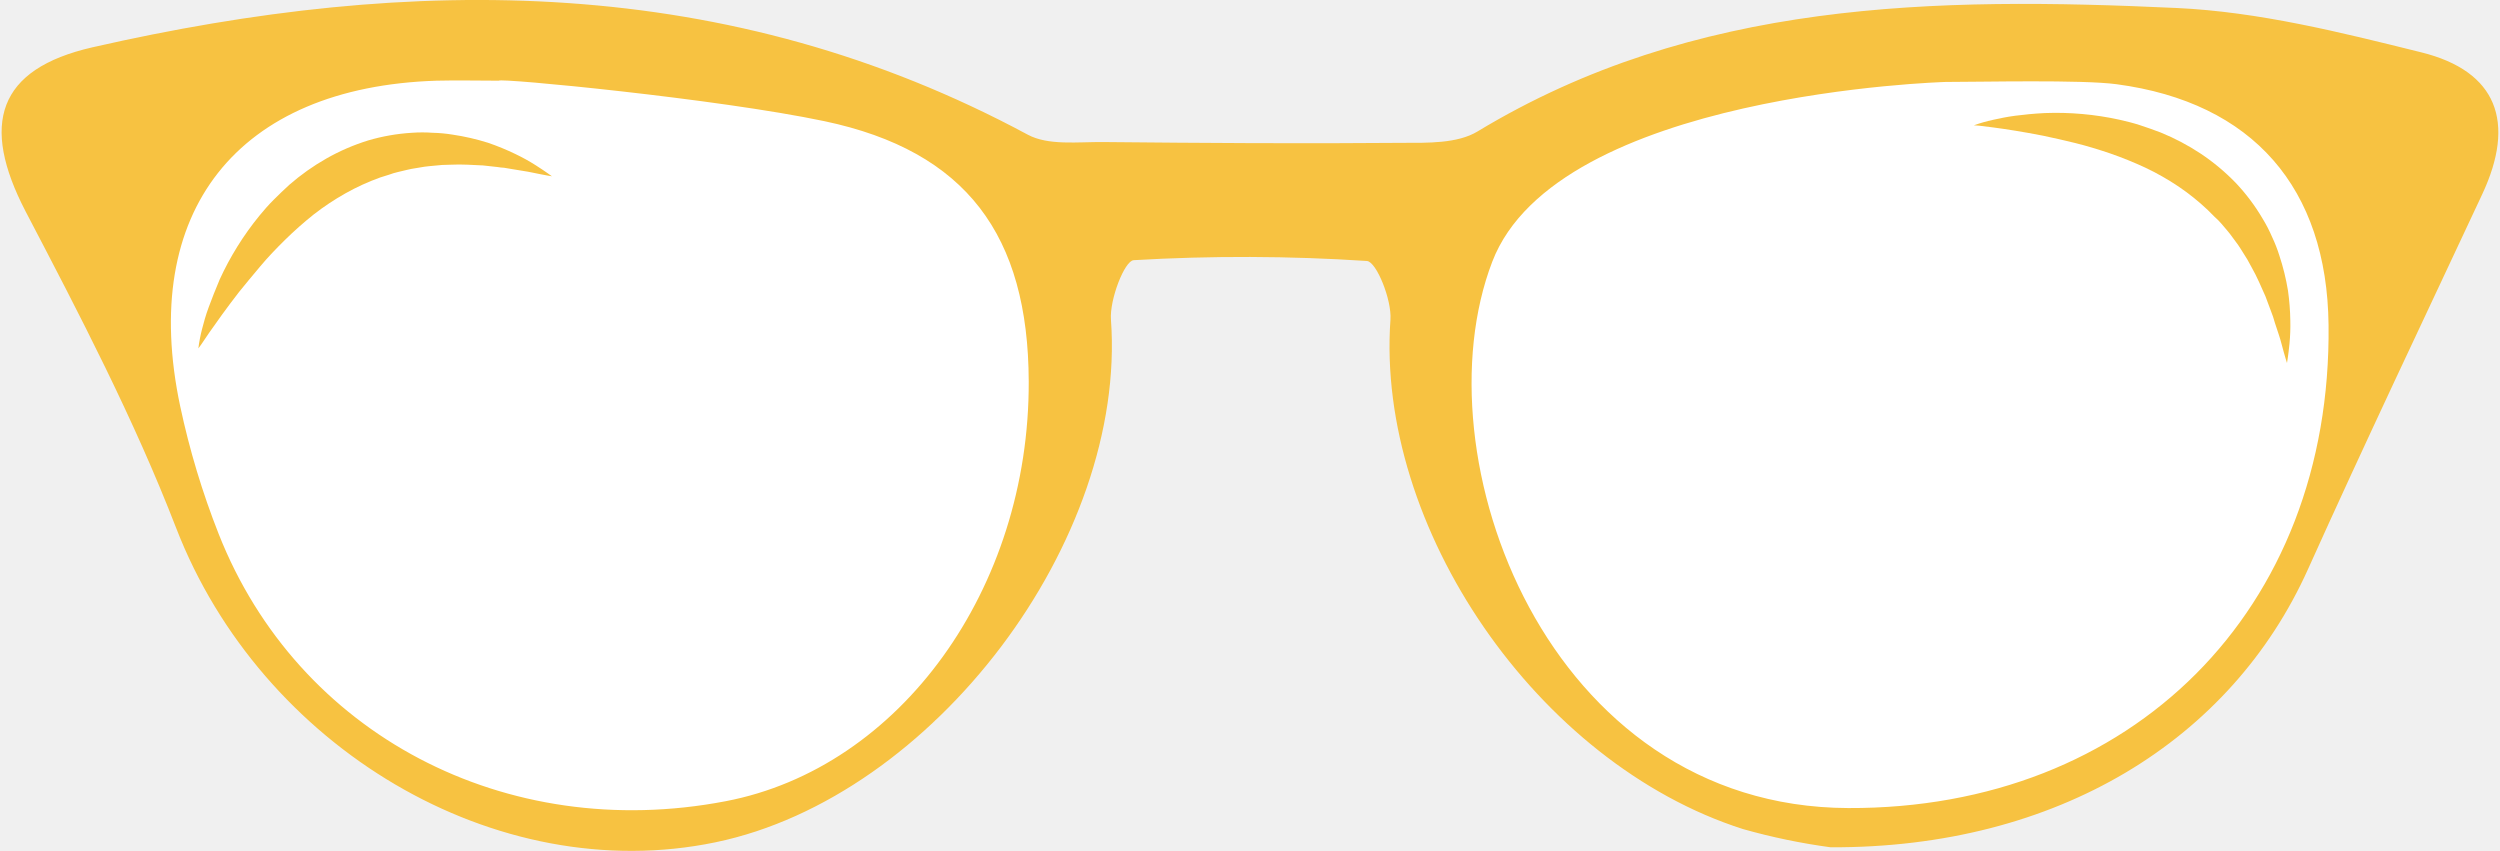
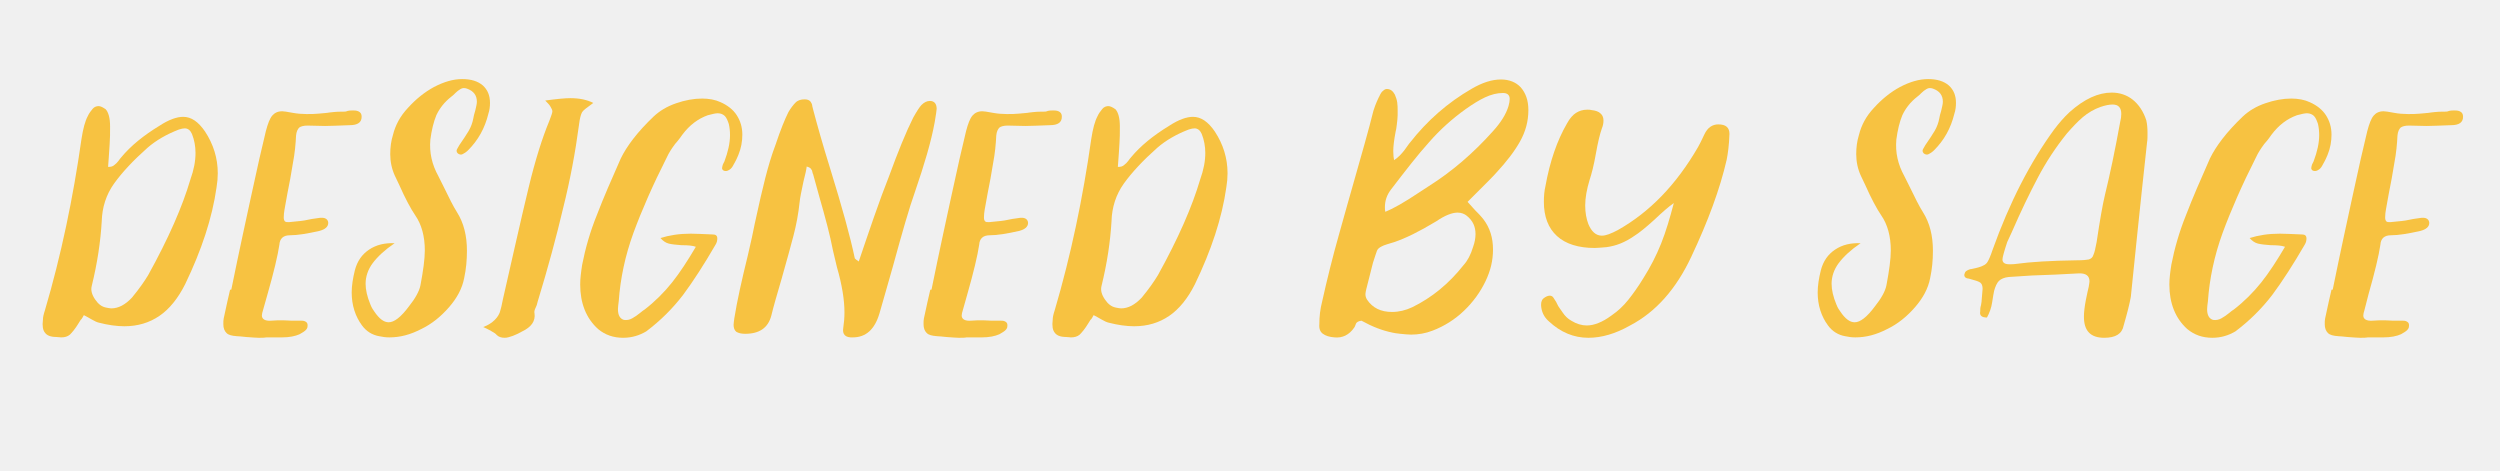
- <svg xmlns="http://www.w3.org/2000/svg" id="Layer_1" data-name="Layer 1" width="5.2in" height="1.77in" viewBox="0 0 374.72 127.72">
-   <defs>
-     <style>
-       .cls-1 {
-         fill: #fff;
-       }
- 
-       .cls-2 {
-         fill: #f7c241;
-       }
-     </style>
-   </defs>
-   <path class="cls-1" d="M223.49,25.64l45.5-17,53-2.5,32.5,15v36l-8.33,23.32s-.37,7-12.17,20.35-42.67,22.67-42.67,22.67H265l-29-17.33-17.67-31V38.48Z" />
-   <path class="cls-1" d="M152.69,27.59l-45.5-17-53-2.5-32.5,15v36L30,82.41s.37,7,12.17,20.35,42.67,22.67,42.67,22.67h26.33l29-17.33,17.67-31V40.42Z" />
+ <svg xmlns="http://www.w3.org/2000/svg" version="1.1" id="Layer_1" x="0px" y="0px" width="629.1px" height="118.3px" viewBox="0 0 629.1 118.3" style="enable-background:new 0 0 629.1 118.3;" xml:space="preserve">
+   <style type="text/css">
+ 	.st0{fill:#F7C241;}
+ </style>
  <g>
-     <path class="cls-2" d="M274.5,127.17a94.79,94.79,0,0,1-13.16-2.74c-30.89-9.87-55.11-45.35-52.9-76.45.21-3-2.11-8.72-3.54-8.81a282.45,282.45,0,0,0-35-.12c-1.37.08-3.63,5.92-3.41,8.93,2.42,33.07-26.57,71.64-59.36,78.44-33,6.85-68.23-14.29-80.95-47.19-6.31-16.32-14.48-32-22.6-47.52C-3.2,18.66-.66,10.36,13.63,7.1,61.77-3.88,109-4,154,20.21c3.1,1.67,7.56,1.07,11.39,1.11,15,.15,29.92.25,44.88.12,3.78,0,8.23.11,11.24-1.71C254.13,0,290.21-.48,326.44,1.2c12.33.57,24.66,3.66,36.73,6.66,11.39,2.83,14.19,10.49,9.14,21.28-8.77,18.74-17.66,37.43-26.16,56.3C334.61,111.08,308.56,127.3,274.5,127.17ZM223.72,39.28c-11.2,29.2,8.19,81.84,53.43,82,42.56.16,72.58-29.7,72.09-72.5-.23-20.57-11.34-33.41-31.82-36.14-5.25-.7-20.33-.34-25.68-.34C291.74,12.31,233.44,13.92,223.72,39.28ZM74.62,12.11c-3.12,0-6.24-.08-9.35,0C35.35,13.07,20.58,31.72,26.8,61a120.47,120.47,0,0,0,5.77,19.14c11.88,30.1,43.07,46.44,76.06,40.12,26.22-5,45.62-31.9,45.52-63-.07-21.93-9.34-34.57-30.65-39.07C107.46,14.81,74.69,11.67,74.62,12.11Z" />
-     <path class="cls-2" d="M296,18.81a22.87,22.87,0,0,1,2.86-.82c.92-.2,2.05-.45,3.36-.62s2.8-.32,4.43-.4a44.32,44.32,0,0,1,11.21,1c1,.23,2.05.48,3.08.82s2.07.7,3.11,1.1a34.26,34.26,0,0,1,6,3.17,31.85,31.85,0,0,1,5.27,4.4,29.51,29.51,0,0,1,4,5.32,21.6,21.6,0,0,1,1.45,2.8,21.43,21.43,0,0,1,1.09,2.79,34.46,34.46,0,0,1,1.29,5.25,36.23,36.23,0,0,1,.35,4.49,28.37,28.37,0,0,1-.12,3.43c-.08.94-.2,1.68-.26,2.18l-.12.76-.23-.75c-.13-.49-.36-1.19-.58-2.09s-.62-2-1-3.17l-.28-.93c-.11-.32-.24-.64-.37-1l-.77-2.06c-.63-1.39-1.24-2.9-2.09-4.38a21.8,21.8,0,0,0-1.31-2.24c-.25-.37-.45-.76-.72-1.12l-.8-1.08c-.51-.75-1.14-1.42-1.73-2.13a10.27,10.27,0,0,0-1-1l-1-1A34.46,34.46,0,0,0,326.73,28a38.37,38.37,0,0,0-5-2.84,56,56,0,0,0-5.29-2.14c-1.77-.6-3.52-1.13-5.21-1.55s-3.32-.78-4.83-1.1c-3-.59-5.64-1-7.48-1.24l-2.15-.27Z" />
-     <path class="cls-2" d="M29.52,52.29a22.86,22.86,0,0,1,.56-2.92c.24-.91.52-2,1-3.28s1-2.64,1.64-4.14a44.32,44.32,0,0,1,5.95-9.56c.66-.81,1.36-1.61,2.13-2.38s1.56-1.53,2.38-2.28a34.27,34.27,0,0,1,5.54-3.93A31.84,31.84,0,0,1,55,21.08a29.5,29.5,0,0,1,6.55-1.15,21.59,21.59,0,0,1,3.15,0,21.44,21.44,0,0,1,3,.28,34.48,34.48,0,0,1,5.27,1.21,36.25,36.25,0,0,1,4.16,1.71,28.36,28.36,0,0,1,3,1.66c.81.5,1.41.94,1.83,1.22l.63.45-.77-.13c-.49-.1-1.23-.22-2.13-.42s-2-.33-3.27-.56l-1-.17c-.33,0-.68-.07-1-.11l-2.18-.24c-1.52-.06-3.15-.2-4.85-.11a21.81,21.81,0,0,0-2.59.16c-.44.06-.88.06-1.32.14l-1.33.22c-.9.12-1.78.38-2.68.58a10.27,10.27,0,0,0-1.33.4l-1.34.42A34.46,34.46,0,0,0,51.63,29a38.37,38.37,0,0,0-4.8,3.19A56,56,0,0,0,42.53,36c-1.33,1.31-2.6,2.63-3.74,4s-2.2,2.61-3.16,3.82c-1.9,2.45-3.42,4.59-4.48,6.11l-1.21,1.79Z" />
+     <path class="st0" d="M11.3,83.7c-0.5-0.6-0.7-1.7-0.5-3.2c0-0.7,0.2-1.5,0.5-2.4c4.1-13.9,7.1-28.3,9.2-43.1   c0.4-2.6,0.9-4.5,1.6-5.8c0.3-0.7,0.8-1.3,1.2-1.8s1-0.7,1.5-0.7c0.5,0,1.1,0.3,1.8,0.8c0.7,0.8,1.1,2.2,1.1,4.3   c0,1.7,0,3.1-0.1,4.3c-0.1,1.2-0.1,2.2-0.2,3.1l-0.2,2.8c0.7,0,1.2-0.1,1.6-0.5c0.4-0.3,0.7-0.6,1-1c0.3-0.4,0.5-0.7,0.7-0.9   c2.4-2.9,5.6-5.5,9.7-8c2.3-1.5,4.3-2.2,5.9-2.2c2,0,3.8,1.2,5.5,3.7c2.1,3.2,3.2,6.7,3.2,10.5c0,1.1-0.1,2.3-0.3,3.5   c-1.1,7.8-3.8,15.9-7.9,24.4c-1.8,3.6-4,6.3-6.5,8c-2.5,1.7-5.4,2.6-8.8,2.6c-1.9,0-4.1-0.3-6.4-0.9c-0.5-0.1-1.1-0.4-1.8-0.8   c-0.7-0.4-1.4-0.8-2-1.1c-0.3,0.5-0.5,1-0.8,1.2c-0.2,0.3-0.4,0.6-0.5,0.8c-0.9,1.5-1.7,2.4-2.2,2.9c-0.6,0.5-1.3,0.7-2.2,0.7   l-1.2-0.1C12.7,84.8,11.8,84.4,11.3,83.7z M28,77.6c1.8,0,3.5-0.9,5.2-2.7c1.9-2.3,3.2-4.2,4.1-5.7c5.1-9.2,8.6-17.2,10.6-24   c0.9-2.5,1.3-4.7,1.3-6.7c0-1.7-0.3-3.3-0.9-4.8c-0.4-0.9-1-1.4-1.8-1.4c-0.4,0-0.9,0.1-1.5,0.3c-3.1,1.2-5.7,2.7-7.9,4.6   c-3.6,3.2-6.4,6.2-8.4,9c-2,2.8-3,6-3.1,9.5c-0.3,5.1-1.1,10.5-2.5,16.2c-0.3,1.1,0,2.2,0.8,3.4c0.8,1.2,1.7,1.9,2.8,2.1   C27.2,77.5,27.7,77.6,28,77.6z" />
+     <path class="st0" d="M65.1,85c-0.7,0-1.7-0.1-3.2-0.2c-1.1-0.1-1.8-0.2-2.3-0.2c-1.3-0.1-2.1-0.3-2.6-0.8s-0.8-1.2-0.8-2.2   c0-0.6,0-1.1,0.1-1.5c0.7-3.2,1.2-5.6,1.6-7.2h0.3c2.1-10.3,3.8-18,4.9-23.1c1.6-7.5,2.9-13.1,3.8-16.8c0.5-1.9,1-3.2,1.6-3.9   c0.6-0.7,1.4-1.1,2.5-1.1c0.3,0,1.2,0.1,2.7,0.4c1.1,0.2,2.3,0.3,3.4,0.3c1.1,0,2.1,0,3-0.1c0.8-0.1,1.5-0.1,2.2-0.2   c0.4-0.1,0.9-0.1,1.6-0.2c0.7-0.1,1.5-0.1,2.4-0.1c0.4,0,0.8,0,1.2-0.2c0.4-0.1,0.8-0.1,1.2-0.1H89c0.6,0,1.1,0.1,1.5,0.4   c0.4,0.3,0.5,0.7,0.5,1.2c0,1.4-1,2.1-3,2.1c-2.8,0.1-4.9,0.2-6.2,0.2l-4.4-0.1c-1,0-1.7,0.2-2.1,0.5c-0.4,0.4-0.7,1-0.8,2   c-0.1,2.1-0.3,4.4-0.8,7c-0.4,2.6-0.9,5.2-1.4,7.7l-0.7,3.9c-0.1,0.6-0.2,1.3-0.2,2c0,0.5,0.1,0.8,0.3,1c0.2,0.2,0.5,0.2,1,0.2   l2-0.2c1.3-0.1,2.5-0.3,3.8-0.6l2.1-0.3H81c0.5,0,0.8,0.1,1.1,0.3c0.3,0.2,0.5,0.6,0.5,1c0,0.9-0.7,1.6-2.2,2   c-3.1,0.7-5.5,1.1-7.4,1.1c-1.7,0-2.6,0.8-2.7,2.4c-0.4,2.7-1.4,6.9-3,12.5L66.2,78c-0.2,0.6-0.3,1.1-0.3,1.4   c0,0.9,0.8,1.4,2.3,1.3c1.1-0.1,2.1-0.1,3-0.1c0.9,0,1.6,0.1,2.2,0.1h2.5c0.5,0,0.8,0.1,1.1,0.3c0.3,0.2,0.4,0.5,0.4,0.8V82   c0,0.5-0.2,0.8-0.5,1.1c-0.3,0.3-0.8,0.6-1.5,1c-1.1,0.5-2.6,0.8-4.4,0.8c-0.5,0-1,0-1.7,0c-0.6,0-1.4,0-2.2,0   C66.6,85,66,85,65.1,85z" />
+     <path class="st0" d="M91.1,81.9c-1.7-2.3-2.6-5.1-2.6-8.3c0-1.7,0.3-3.6,0.8-5.6c0.6-2.3,1.8-4,3.6-5.2s3.9-1.7,6.4-1.6   c-2.5,1.7-4.3,3.4-5.5,5c-1.2,1.6-1.8,3.4-1.8,5.2c0,1.5,0.4,3.3,1.2,5.2c0.3,0.8,0.7,1.4,1,1.8c1.2,1.8,2.4,2.7,3.6,2.7   c1.4,0,3.1-1.3,5.1-4c1.6-2,2.6-3.8,2.9-5.3c0.7-3.7,1.1-6.6,1.1-8.8c0-3.5-0.8-6.5-2.4-8.8c-1.1-1.6-2.5-4.2-4.1-7.8l-1-2.1   c-0.8-1.7-1.2-3.6-1.2-5.5c0-1.7,0.2-3.3,0.7-4.9c0.6-2.4,1.8-4.7,3.8-6.8c1.9-2.1,4.1-3.9,6.5-5.2c2.5-1.3,4.8-2,7.1-2   c2.2,0,3.9,0.5,5.2,1.6c1.2,1.1,1.8,2.5,1.8,4.4c0,0.9-0.1,1.8-0.4,2.7c-0.9,3.7-2.6,6.7-5.1,9.2c-0.5,0.5-1,0.8-1.4,1   c-0.4,0.2-0.8,0.1-1.2-0.2c-0.2-0.2-0.3-0.4-0.3-0.6c0-0.3,0.1-0.5,0.3-0.8s0.3-0.5,0.4-0.7c0.9-1.3,1.7-2.5,2.3-3.5   c0.6-1,1-2.1,1.2-3.2c0.1-0.5,0.2-1.1,0.5-2c0.2-0.9,0.4-1.6,0.4-2.2c0-1.6-0.8-2.7-2.5-3.3c-0.6-0.2-1.1-0.2-1.6,0.1   c-0.5,0.3-0.9,0.6-1.3,1c-0.4,0.4-0.7,0.7-1,0.9c-1.8,1.4-3,3-3.8,4.7c-0.7,1.7-1.2,3.8-1.5,6.1c-0.3,3.3,0.4,6.3,2,9.2l1.2,2.4   c1.5,3.1,2.6,5.3,3.5,6.7c1.7,2.7,2.5,5.9,2.5,9.7c0,2.3-0.2,4.6-0.7,6.9c-0.5,2.6-1.8,5-3.8,7.3c-2,2.3-4.3,4.2-7,5.5   c-2.7,1.4-5.3,2.1-8,2.1c-0.9,0-1.7-0.1-2.6-0.3C93.7,84.3,92.2,83.4,91.1,81.9z" />
+     <path class="st0" d="M123.6,83.3c-0.7-0.4-1.3-0.7-2-1c1.3-0.5,2.2-1.1,2.9-1.8c0.7-0.7,1.1-1.4,1.3-2c0.2-0.6,0.5-1.8,0.8-3.4   l3-13.2c1.5-6.5,2.6-11.4,3.4-14.6c1.7-7.1,3.5-12.7,5.2-16.8c0.5-1.3,0.8-2.1,0.8-2.5c0-0.3-0.2-0.7-0.5-1.2   c-0.3-0.5-0.8-1-1.3-1.5c2.9-0.4,5-0.6,6.3-0.6c2.3,0,4.2,0.4,5.8,1.2c-1.5,1.1-2.5,1.8-2.8,2.3c-0.3,0.5-0.6,1.5-0.8,3.2   c-0.9,6.8-2.2,13.8-4,21c-1.7,7.2-3.8,15-6.4,23.5c-0.1,0.4-0.2,0.9-0.5,1.5c-0.3,0.6-0.4,1.1-0.3,1.4c0.3,2-0.8,3.5-3.1,4.6   c-0.7,0.4-1.5,0.8-2.3,1.1c-0.8,0.3-1.5,0.5-2.1,0.5c-0.8,0-1.5-0.2-2-0.7C124.8,84,124.3,83.7,123.6,83.3z" />
+     <path class="st0" d="M156.8,85c-2.4,0-4.5-0.7-6.3-2.2c-3-2.7-4.5-6.5-4.5-11.2c0-1.5,0.2-3.1,0.5-5c0.8-4.1,2-8.3,3.7-12.5   c1.6-4.2,3.7-9,6-14.2c1.5-3.1,4.2-6.7,8.3-10.6c1.5-1.4,3.3-2.5,5.6-3.3c2.3-0.8,4.5-1.2,6.6-1.2c1.7,0,3.3,0.3,4.6,0.9   c1.8,0.8,3.2,1.9,4.1,3.3c0.9,1.4,1.4,3,1.4,4.9c0,1.7-0.3,3.4-1,5.1c-0.3,0.7-0.6,1.4-0.9,1.9c-0.1,0.1-0.2,0.4-0.5,0.9   c-0.3,0.5-0.6,0.8-1,1c-0.3,0.2-0.7,0.3-1.1,0.2c-0.4-0.1-0.6-0.4-0.6-0.7c0-0.2,0.1-0.5,0.2-0.9c0.2-0.4,0.3-0.6,0.4-0.8   c0.9-2.4,1.4-4.6,1.4-6.6c0-1-0.1-1.9-0.3-2.8c-0.3-0.9-0.6-1.6-1-2c-0.4-0.4-1-0.7-1.8-0.7c-0.5,0-1.4,0.2-2.5,0.5   c-2.5,0.9-4.6,2.5-6.4,4.9c-0.3,0.4-0.8,1.2-1.8,2.3c-0.9,1.2-1.6,2.3-2.1,3.4c-3.5,6.9-6.3,13.3-8.4,19   c-2.1,5.8-3.3,11.5-3.7,17.2c-0.1,0.8-0.2,1.5-0.2,2c0,1.5,0.5,2.4,1.5,2.7c0.7,0.1,1.4,0,2.1-0.4c0.7-0.4,1.3-0.8,1.9-1.3   c0.6-0.5,1-0.8,1.2-0.9c2.6-2,4.9-4.3,6.9-6.8s4-5.6,6-9c-0.8-0.3-2-0.4-3.6-0.4c-1.3-0.1-2.4-0.2-3.2-0.4   c-0.8-0.2-1.5-0.7-2.1-1.4c2.2-0.7,4.7-1.1,7.6-1.1c1.2,0,3.1,0.1,5.6,0.2c0.7,0,1.1,0.3,1.1,1c0,0.5-0.1,1-0.4,1.5   c-2.9,5-5.6,9.2-8.2,12.7c-2.6,3.4-5.7,6.5-9.3,9.2C160.9,84.4,159,85,156.8,85z" />
+     <path class="st0" d="M212.2,82.5c0.2-1.3,0.3-2.6,0.3-3.9c0-3.1-0.6-6.9-1.9-11.4l-1-4.2c-0.7-3.7-1.9-8.2-3.4-13.4l-1.6-5.8   c-0.1-0.1-0.1-0.3-0.2-0.6c0-0.3-0.2-0.5-0.4-0.8c-0.2-0.2-0.6-0.4-1-0.5c-0.1,0.9-0.4,2.1-0.8,3.7c-0.5,2.4-0.9,4.2-1,5.4   c-0.3,2.8-0.8,5.5-1.5,8.2c-0.7,2.7-1.7,6.3-3,10.9c-1.2,4.1-2.1,7.2-2.6,9.3c-0.8,3.1-3,4.6-6.6,4.6c-1,0-1.7-0.2-2.2-0.5   c-0.5-0.4-0.7-1-0.7-1.8c0-0.3,0.1-0.9,0.2-1.7c0.7-4.4,1.9-9.7,3.4-15.8c0.8-3.5,1.4-6.1,1.7-7.8c1.1-5.1,2-9,2.7-11.7   c0.7-2.7,1.5-5.5,2.6-8.4c1.2-3.6,2.3-6.3,3.2-8.1c0.6-1,1.2-1.8,1.8-2.4c0.6-0.6,1.4-0.8,2.3-0.8c0.7,0,1.1,0.2,1.4,0.5   c0.3,0.4,0.5,0.8,0.5,1.2c0.1,0.4,0.2,0.7,0.2,0.8c1,3.8,2.4,8.8,4.3,14.9c3,9.7,5.1,17.3,6.2,22.6c0.1,0.1,0.2,0.2,0.3,0.3   c0.2,0.1,0.4,0.3,0.7,0.5l1.8-5.3c1.3-3.8,2.6-7.6,4-11.4l1.8-4.7c2.3-6.3,4.3-11.2,6.1-14.8c0.9-1.6,1.6-2.7,2.1-3.2   c0.7-0.7,1.4-1,2.1-1c1.1,0,1.7,0.7,1.7,2c0,0.4-0.2,1.5-0.5,3.4c-0.9,4.9-2.6,10.6-4.9,17.3c-1.5,4.2-3.3,10.5-5.6,18.9   c-1.3,4.5-2.4,8.5-3.4,11.9c-1.2,4-3.4,6-6.7,6C212.8,85,211.9,84.2,212.2,82.5z" />
+     <path class="st0" d="M241.3,85c-0.7,0-1.7-0.1-3.2-0.2c-1.1-0.1-1.8-0.2-2.3-0.2c-1.3-0.1-2.1-0.3-2.6-0.8s-0.8-1.2-0.8-2.2   c0-0.6,0-1.1,0.1-1.5c0.7-3.2,1.2-5.6,1.6-7.2h0.3c2.1-10.3,3.8-18,4.9-23.1c1.6-7.5,2.9-13.1,3.8-16.8c0.5-1.9,1-3.2,1.6-3.9   c0.6-0.7,1.4-1.1,2.5-1.1c0.3,0,1.2,0.1,2.7,0.4c1.1,0.2,2.3,0.3,3.4,0.3c1.1,0,2.1,0,3-0.1c0.8-0.1,1.5-0.1,2.2-0.2   c0.4-0.1,0.9-0.1,1.6-0.2c0.7-0.1,1.5-0.1,2.4-0.1c0.4,0,0.8,0,1.2-0.2c0.4-0.1,0.8-0.1,1.2-0.1h0.3c0.6,0,1.1,0.1,1.5,0.4   c0.4,0.3,0.5,0.7,0.5,1.2c0,1.4-1,2.1-3,2.1c-2.8,0.1-4.9,0.2-6.2,0.2l-4.4-0.1c-1,0-1.7,0.2-2.1,0.5c-0.4,0.4-0.7,1-0.8,2   c-0.1,2.1-0.3,4.4-0.8,7c-0.4,2.6-0.9,5.2-1.4,7.7l-0.7,3.9c-0.1,0.6-0.2,1.3-0.2,2c0,0.5,0.1,0.8,0.3,1c0.2,0.2,0.5,0.2,1,0.2   l2-0.2c1.3-0.1,2.5-0.3,3.8-0.6l2.1-0.3h0.3c0.5,0,0.8,0.1,1.1,0.3c0.3,0.2,0.5,0.6,0.5,1c0,0.9-0.7,1.6-2.2,2   c-3.1,0.7-5.5,1.1-7.4,1.1c-1.7,0-2.6,0.8-2.7,2.4c-0.4,2.7-1.4,6.9-3,12.5l-1.1,3.9c-0.2,0.6-0.3,1.1-0.3,1.4   c0,0.9,0.8,1.4,2.3,1.3c1.1-0.1,2.1-0.1,3-0.1c0.9,0,1.6,0.1,2.2,0.1h2.5c0.5,0,0.8,0.1,1.1,0.3c0.3,0.2,0.4,0.5,0.4,0.8V82   c0,0.5-0.2,0.8-0.5,1.1c-0.3,0.3-0.8,0.6-1.5,1c-1.1,0.5-2.6,0.8-4.4,0.8c-0.5,0-1,0-1.7,0c-0.6,0-1.4,0-2.2,0   C242.8,85,242.2,85,241.3,85z" />
+     <path class="st0" d="M265.4,83.7c-0.5-0.6-0.7-1.7-0.5-3.2c0-0.7,0.2-1.5,0.5-2.4c4.1-13.9,7.1-28.3,9.2-43.1   c0.4-2.6,0.9-4.5,1.6-5.8c0.3-0.7,0.8-1.3,1.2-1.8s1-0.7,1.5-0.7c0.5,0,1.1,0.3,1.8,0.8c0.7,0.8,1.1,2.2,1.1,4.3   c0,1.7,0,3.1-0.1,4.3c-0.1,1.2-0.1,2.2-0.2,3.1l-0.2,2.8c0.7,0,1.2-0.1,1.6-0.5c0.4-0.3,0.7-0.6,1-1c0.3-0.4,0.5-0.7,0.7-0.9   c2.4-2.9,5.6-5.5,9.7-8c2.3-1.5,4.3-2.2,5.9-2.2c2,0,3.8,1.2,5.5,3.7c2.1,3.2,3.2,6.7,3.2,10.5c0,1.1-0.1,2.3-0.3,3.5   c-1.1,7.8-3.8,15.9-7.9,24.4c-1.8,3.6-4,6.3-6.5,8c-2.5,1.7-5.4,2.6-8.8,2.6c-1.9,0-4.1-0.3-6.4-0.9c-0.5-0.1-1.1-0.4-1.8-0.8   c-0.7-0.4-1.4-0.8-2-1.1c-0.3,0.5-0.5,1-0.8,1.2c-0.2,0.3-0.4,0.6-0.5,0.8c-0.9,1.5-1.7,2.4-2.2,2.9c-0.6,0.5-1.3,0.7-2.2,0.7   l-1.2-0.1C266.8,84.8,265.9,84.4,265.4,83.7z M282.1,77.6c1.8,0,3.5-0.9,5.2-2.7c1.9-2.3,3.2-4.2,4.1-5.7c5.1-9.2,8.6-17.2,10.6-24   c0.9-2.5,1.3-4.7,1.3-6.7c0-1.7-0.3-3.3-0.9-4.8c-0.4-0.9-1-1.4-1.8-1.4c-0.4,0-0.9,0.1-1.5,0.3c-3.1,1.2-5.7,2.7-7.9,4.6   c-3.6,3.2-6.4,6.2-8.4,9c-2,2.8-3,6-3.1,9.5c-0.3,5.1-1.1,10.5-2.5,16.2c-0.3,1.1,0,2.2,0.8,3.4c0.8,1.2,1.7,1.9,2.8,2.1   C281.3,77.5,281.8,77.6,282.1,77.6z" />
+     <path class="st0" d="M332.9,84c-0.7-0.5-1-1.3-0.9-2.4c0-1.9,0.2-3.8,0.7-5.7c1.2-5.4,2.6-11.1,4.3-17.1c1.7-6,2.7-9.7,3.1-11   c2.5-8.8,4.4-15.4,5.5-19.9c0.2-0.7,0.6-1.8,1.3-3.3c0.1-0.1,0.2-0.4,0.4-0.8c0.2-0.4,0.4-0.7,0.8-1c0.3-0.3,0.6-0.4,0.9-0.4   c0.9,0,1.5,0.5,2,1.4c0.3,0.7,0.5,1.3,0.6,2c0.1,0.7,0.1,1.4,0.1,2c0,0.6,0,1,0,1.2c0,0.7-0.1,1.4-0.2,2.3   c-0.1,0.9-0.2,1.5-0.3,1.8c-0.4,2.1-0.6,3.8-0.6,4.9c0,1,0.1,1.8,0.2,2.3c1.1-0.7,1.9-1.6,2.6-2.5c0.7-0.9,1.1-1.6,1.4-1.9   c4.3-5.5,9.5-10.1,15.6-13.6c2.6-1.5,5-2.3,7.3-2.3c2.1,0,3.8,0.7,5,2c1.2,1.4,1.9,3.2,1.9,5.7c0,2.8-0.7,5.4-2.1,7.9   c-1.4,2.5-3.4,5.1-6,7.9c-0.5,0.6-2.2,2.3-5.1,5.2l-2.1,2.1l1.9,2.1c0.7,0.7,1.4,1.4,2.1,2.3c1.6,2.1,2.4,4.6,2.4,7.6   c0,2.7-0.6,5.3-1.9,8c-1.3,2.7-3.1,5.2-5.4,7.4c-2.3,2.2-5,3.9-7.9,5c-1.8,0.7-3.6,1-5.4,1c-0.8,0-1.7-0.1-2.7-0.2   c-1-0.1-1.6-0.2-2-0.3c-2.5-0.5-5.1-1.5-7.8-3c-0.7,0.1-1.2,0.3-1.4,0.8s-0.3,0.8-0.4,0.9c-1.3,1.9-3,2.7-5,2.5   C334.5,84.8,333.6,84.5,332.9,84z M368.3,66.7c1-1.1,1.8-2.6,2.4-4.6c0.4-1.1,0.6-2.2,0.6-3.2c0-1.9-0.7-3.4-2.2-4.6   c-0.6-0.5-1.4-0.8-2.3-0.8c-1.4,0-3.2,0.7-5.4,2.2c-4.3,2.6-7.8,4.3-10.5,5.2c-1.6,0.5-2.7,0.8-3.2,1.1c-0.6,0.3-1,0.6-1.2,1.1   c-0.2,0.5-0.5,1.5-1,3l-1.7,6.7c-0.1,0.5-0.2,0.9-0.2,1.2c0,0.5,0.1,0.9,0.4,1.4c1.4,2.1,3.5,3.1,6.3,3.1c1.7,0,3.4-0.4,5.1-1.2   C360.3,74.9,364.6,71.4,368.3,66.7z M357,48.5l2.6-1.7c5.7-3.6,11.1-8.2,16.1-13.8c2-2.2,3.3-4.3,3.9-6.3c0.2-0.7,0.3-1.3,0.3-1.8   c0-1-0.6-1.5-1.7-1.5c-1.5,0-3,0.4-4.5,1.1c-1.5,0.7-3.1,1.7-4.8,2.9c-3.5,2.5-6.6,5.3-9.3,8.4c-2.8,3.1-5.9,7.1-9.5,11.8   c-1.1,1.4-1.6,2.9-1.6,4.5c0,0.5,0,0.9,0.1,1.2C350.6,52.5,353.4,50.9,357,48.5z" />
+     <path class="st0" d="M399.7,85c-3.7,0-7-1.4-9.9-4.1c-1.3-1.1-1.9-2.5-2-4v-0.3c0-0.8,0.3-1.4,1-1.8c0.5-0.3,0.9-0.4,1.2-0.4   c0.4,0,0.7,0.2,0.9,0.5c0.2,0.3,0.4,0.6,0.7,1.1c0.2,0.4,0.4,0.8,0.5,1c0.1,0.2,0.5,0.7,1.1,1.6c0.6,0.9,1.3,1.6,2.2,2.1   c1.3,0.8,2.6,1.2,3.9,1.2c1.8,0,3.9-0.8,6.2-2.5c1.6-1.1,3-2.4,4.2-3.9c1.2-1.5,2.5-3.3,3.9-5.6c1.7-2.7,3.2-5.6,4.4-8.6   c1.2-3,2.2-6.4,3.2-10.2c-1.3,0.9-2.9,2.3-4.9,4.2c-2.1,1.9-3.8,3.3-5.1,4.1c-2.3,1.6-4.6,2.5-7,2.8c-1.3,0.1-2.3,0.2-2.9,0.2   c-4.1,0-7.3-1-9.5-3s-3.3-4.9-3.3-8.6c0-1.4,0.1-2.7,0.4-4c1.1-6.1,2.9-11.4,5.4-15.7c0.7-1.3,1.5-2.2,2.3-2.7   c0.8-0.5,1.7-0.8,2.8-0.8c0.5,0,0.8,0,1.1,0.1c1,0.1,1.8,0.4,2.2,0.8c0.5,0.4,0.8,1,0.8,1.8c0,0.6-0.1,1.3-0.4,2   c-0.5,1.4-1,3.5-1.5,6.3c-0.5,2.9-1.1,5.2-1.6,6.7c-0.7,2.3-1.1,4.5-1.1,6.4c0,1.8,0.3,3.4,0.8,4.7c0.8,1.9,1.9,2.9,3.4,2.9   c1,0,2.3-0.5,4-1.4c8-4.5,14.7-11.4,20.2-20.9c0.4-0.7,0.9-1.7,1.6-3.2c0.8-1.7,2-2.5,3.5-2.5c1.9,0,2.8,0.8,2.8,2.4   c-0.1,2.9-0.4,5-0.7,6.5c-1.7,7.4-4.7,15.5-8.9,24.4c-3.8,8.1-8.9,13.9-15.4,17.3C406.5,84,403,85,399.7,85z" />
+     <path class="st0" d="M460,81.9c-1.7-2.3-2.6-5.1-2.6-8.3c0-1.7,0.3-3.6,0.8-5.6c0.6-2.3,1.8-4,3.6-5.2s3.9-1.7,6.4-1.6   c-2.5,1.7-4.3,3.4-5.5,5c-1.2,1.6-1.8,3.4-1.8,5.2c0,1.5,0.4,3.3,1.2,5.2c0.3,0.8,0.7,1.4,1,1.8c1.2,1.8,2.4,2.7,3.6,2.7   c1.4,0,3.1-1.3,5.1-4c1.6-2,2.6-3.8,2.9-5.3c0.7-3.7,1.1-6.6,1.1-8.8c0-3.5-0.8-6.5-2.4-8.8c-1.1-1.6-2.5-4.2-4.1-7.8l-1-2.1   c-0.8-1.7-1.2-3.6-1.2-5.5c0-1.7,0.2-3.3,0.7-4.9c0.6-2.4,1.8-4.7,3.8-6.8c1.9-2.1,4.1-3.9,6.5-5.2c2.5-1.3,4.8-2,7.1-2   c2.2,0,3.9,0.5,5.2,1.6c1.2,1.1,1.8,2.5,1.8,4.4c0,0.9-0.1,1.8-0.4,2.7c-0.9,3.7-2.6,6.7-5.1,9.2c-0.5,0.5-1,0.8-1.4,1   c-0.4,0.2-0.8,0.1-1.2-0.2c-0.2-0.2-0.3-0.4-0.3-0.6c0-0.3,0.1-0.5,0.3-0.8s0.3-0.5,0.4-0.7c0.9-1.3,1.7-2.5,2.3-3.5   c0.6-1,1-2.1,1.2-3.2c0.1-0.5,0.2-1.1,0.5-2c0.2-0.9,0.4-1.6,0.4-2.2c0-1.6-0.8-2.7-2.5-3.3c-0.6-0.2-1.1-0.2-1.6,0.1   c-0.5,0.3-0.9,0.6-1.3,1c-0.4,0.4-0.7,0.7-1,0.9c-1.8,1.4-3,3-3.8,4.7c-0.7,1.7-1.2,3.8-1.5,6.1c-0.3,3.3,0.4,6.3,2,9.2l1.2,2.4   c1.5,3.1,2.6,5.3,3.5,6.7c1.7,2.7,2.5,5.9,2.5,9.7c0,2.3-0.2,4.6-0.7,6.9c-0.5,2.6-1.8,5-3.8,7.3c-2,2.3-4.3,4.2-7,5.5   c-2.7,1.4-5.3,2.1-8,2.1c-0.9,0-1.7-0.1-2.6-0.3C462.6,84.3,461.1,83.4,460,81.9z" />
+     <path class="st0" d="M524.4,79.7c0-1.3,0.2-2.7,0.5-4.3c0.3-1.6,0.6-2.7,0.7-3.2c0.1-0.7,0.2-1.1,0.2-1.4c0-1.4-0.9-2.1-2.8-2   l-5.8,0.3c-3.9,0.1-7.8,0.3-11.7,0.6c-1.1,0.1-2,0.5-2.5,1c-0.5,0.5-0.9,1.4-1.2,2.5c-0.1,0.5-0.3,1.5-0.5,2.9   c-0.2,1.4-0.7,2.7-1.3,3.8c-1.3,0-1.9-0.5-1.7-1.5c0-0.5,0-1,0.2-1.6c0.1-0.6,0.2-1.2,0.2-1.7l0.2-2.4c0-0.8-0.2-1.3-0.6-1.6   c-0.4-0.3-1.4-0.6-2.9-1c-0.1,0-0.2,0-0.5-0.1c-0.3-0.1-0.4-0.2-0.5-0.4c-0.1-0.1-0.1-0.3-0.1-0.5c0.1-0.4,0.2-0.7,0.5-0.9   c0.3-0.2,0.5-0.3,0.8-0.4c0.3-0.1,0.4-0.1,0.5-0.1c1.5-0.3,2.5-0.6,3-0.9c0.5-0.2,0.9-0.6,1.1-1c0.3-0.5,0.7-1.4,1.2-2.9   c4.3-12,9.5-22.1,15.5-30.3c1.2-1.6,2.5-3.1,3.9-4.4c3.7-3.3,7.2-4.9,10.6-4.9c2,0,3.8,0.6,5.3,1.8c1.5,1.2,2.7,3,3.4,5.2   c0.2,0.9,0.3,1.9,0.3,3.1c0,1,0,1.8-0.1,2.3c-1.9,17.3-3.2,30.3-4.1,39c-0.3,1.7-0.9,4.1-1.8,7.2c-0.4,2.1-2,3.1-4.9,3.1   C526,85,524.4,83.2,524.4,79.7z M522.6,65.5c1.5,0,2.5-0.1,3-0.2c0.6-0.2,1-0.5,1.2-1.2c0.3-0.6,0.5-1.7,0.8-3.2   c0.8-5.4,1.5-9.4,2.1-11.9c1.2-4.9,2.5-11,3.8-18.2c0.2-0.8,0.3-1.5,0.3-2.1c0-1.6-0.7-2.4-2.2-2.4c-0.8,0-1.8,0.2-3,0.6   c-1.7,0.6-3.2,1.5-4.5,2.6c-1.3,1.1-2.6,2.5-4,4.1c-2.9,3.6-5.3,7.3-7.3,11.1c-2,3.8-4.2,8.3-6.5,13.6l-1.2,2.6   c-0.8,2.4-1.2,3.9-1.2,4.4c0,0.8,0.6,1.2,1.7,1.2c0.7,0,1.3,0,1.8-0.1C511,65.9,516,65.6,522.6,65.5z" />
+     <path class="st0" d="M556.7,85c-2.4,0-4.5-0.7-6.3-2.2c-3-2.7-4.5-6.5-4.5-11.2c0-1.5,0.2-3.1,0.5-5c0.8-4.1,2-8.3,3.7-12.5   c1.6-4.2,3.7-9,6-14.2c1.5-3.1,4.2-6.7,8.3-10.6c1.5-1.4,3.3-2.5,5.6-3.3c2.3-0.8,4.5-1.2,6.6-1.2c1.7,0,3.3,0.3,4.6,0.9   c1.8,0.8,3.2,1.9,4.1,3.3c0.9,1.4,1.4,3,1.4,4.9c0,1.7-0.3,3.4-1,5.1c-0.3,0.7-0.6,1.4-0.9,1.9c-0.1,0.1-0.2,0.4-0.5,0.9   c-0.3,0.5-0.6,0.8-1,1c-0.3,0.2-0.7,0.3-1.1,0.2c-0.4-0.1-0.6-0.4-0.6-0.7c0-0.2,0.1-0.5,0.2-0.9c0.2-0.4,0.3-0.6,0.4-0.8   c0.9-2.4,1.4-4.6,1.4-6.6c0-1-0.1-1.9-0.3-2.8c-0.3-0.9-0.6-1.6-1-2c-0.4-0.4-1-0.7-1.8-0.7c-0.5,0-1.4,0.2-2.5,0.5   c-2.5,0.9-4.6,2.5-6.4,4.9c-0.3,0.4-0.8,1.2-1.8,2.3c-0.9,1.2-1.6,2.3-2.1,3.4c-3.5,6.9-6.3,13.3-8.4,19   c-2.1,5.8-3.3,11.5-3.7,17.2c-0.1,0.8-0.2,1.5-0.2,2c0,1.5,0.5,2.4,1.5,2.7c0.7,0.1,1.4,0,2.1-0.4c0.7-0.4,1.3-0.8,1.9-1.3   c0.6-0.5,1-0.8,1.2-0.9c2.6-2,4.9-4.3,6.9-6.8s4-5.6,6-9c-0.8-0.3-2-0.4-3.6-0.4c-1.3-0.1-2.4-0.2-3.2-0.4   c-0.8-0.2-1.5-0.7-2.1-1.4c2.2-0.7,4.7-1.1,7.6-1.1c1.2,0,3.1,0.1,5.6,0.2c0.7,0,1.1,0.3,1.1,1c0,0.5-0.1,1-0.4,1.5   c-2.9,5-5.6,9.2-8.2,12.7c-2.6,3.4-5.7,6.5-9.3,9.2C560.8,84.4,558.9,85,556.7,85z" />
+     <path class="st0" d="M593.9,85c-0.7,0-1.7-0.1-3.2-0.2c-1.1-0.1-1.8-0.2-2.3-0.2c-1.3-0.1-2.1-0.3-2.6-0.8s-0.8-1.2-0.8-2.2   c0-0.6,0-1.1,0.1-1.5c0.7-3.2,1.2-5.6,1.6-7.2h0.3c2.1-10.3,3.8-18,4.9-23.1c1.6-7.5,2.9-13.1,3.8-16.8c0.5-1.9,1-3.2,1.6-3.9   c0.6-0.7,1.4-1.1,2.5-1.1c0.3,0,1.2,0.1,2.7,0.4c1.1,0.2,2.3,0.3,3.4,0.3c1.1,0,2.1,0,3-0.1c0.8-0.1,1.5-0.1,2.2-0.2   c0.4-0.1,0.9-0.1,1.6-0.2c0.7-0.1,1.5-0.1,2.4-0.1c0.4,0,0.8,0,1.2-0.2c0.4-0.1,0.8-0.1,1.2-0.1h0.3c0.6,0,1.1,0.1,1.5,0.4   c0.4,0.3,0.5,0.7,0.5,1.2c0,1.4-1,2.1-3,2.1c-2.8,0.1-4.9,0.2-6.2,0.2l-4.4-0.1c-1,0-1.7,0.2-2.1,0.5c-0.4,0.4-0.7,1-0.8,2   c-0.1,2.1-0.3,4.4-0.8,7c-0.4,2.6-0.9,5.2-1.4,7.7l-0.7,3.9c-0.1,0.6-0.2,1.3-0.2,2c0,0.5,0.1,0.8,0.3,1c0.2,0.2,0.5,0.2,1,0.2   l2-0.2c1.3-0.1,2.5-0.3,3.8-0.6l2.1-0.3h0.3c0.5,0,0.8,0.1,1.1,0.3c0.3,0.2,0.5,0.6,0.5,1c0,0.9-0.7,1.6-2.2,2   c-3.1,0.7-5.5,1.1-7.4,1.1c-1.7,0-2.6,0.8-2.7,2.4c-0.4,2.7-1.4,6.9-3,12.5L595,78c-0.2,0.6-0.3,1.1-0.3,1.4c0,0.9,0.8,1.4,2.3,1.3   c1.1-0.1,2.1-0.1,3-0.1c0.9,0,1.6,0.1,2.2,0.1h2.5c0.5,0,0.8,0.1,1.1,0.3c0.3,0.2,0.4,0.5,0.4,0.8V82c0,0.5-0.2,0.8-0.5,1.1   c-0.3,0.3-0.8,0.6-1.5,1c-1.1,0.5-2.6,0.8-4.4,0.8c-0.5,0-1,0-1.7,0c-0.6,0-1.4,0-2.2,0C595.4,85,594.8,85,593.9,85z" />
  </g>
+   <g>
+ </g>
+   <g>
+ </g>
+   <g>
+ </g>
+   <g>
+ </g>
+   <g>
+ </g>
+   <g>
+ </g>
</svg>
